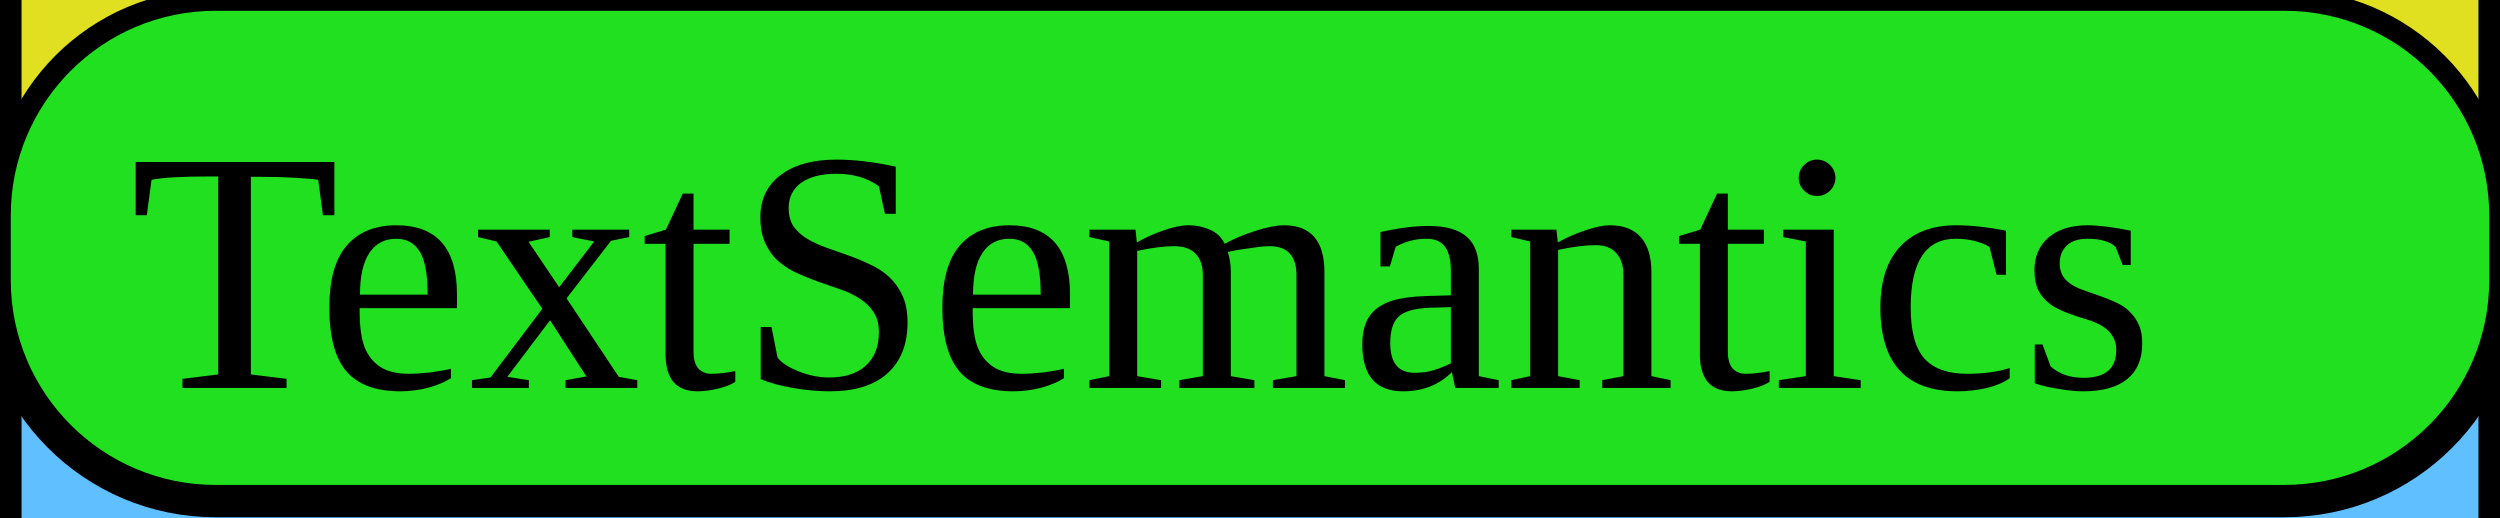
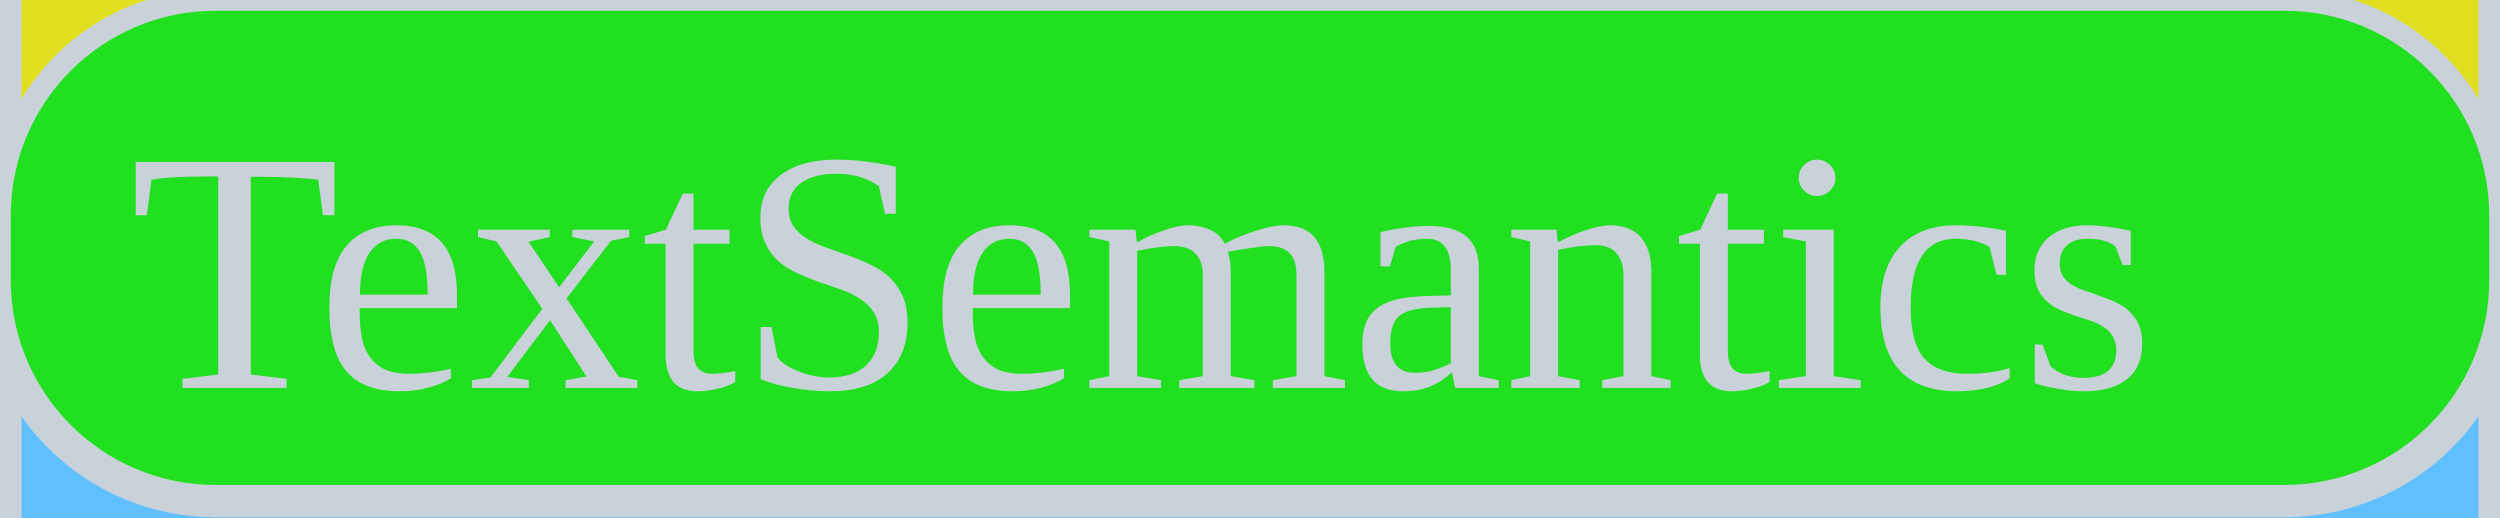
<svg xmlns="http://www.w3.org/2000/svg" version="1.1" viewBox="158 312 116 24" width="116px" height="24px">
-   <rect fill="rgb(255,255,255)" fill-opacity="1" width="116" height="24" x="158" y="312" />
-   <rect fill="rgb(96,192,255)" fill-opacity="1.0" stroke="rgb(0,0,0)" stroke-opacity="1.0" stroke-width="2" width="116" height="166" x="158" y="241" rx="10" />
-   <rect fill="rgb(224,224,32)" fill-opacity="1.0" stroke="rgb(0,0,0)" stroke-opacity="1.0" stroke-width="2" width="116" height="46" x="158" y="289" rx="10" />
-   <rect fill="rgb(32,224,32)" fill-opacity="1.0" stroke="rgb(0,0,0)" stroke-opacity="1.0" stroke-width="1" width="116" height="23" x="158" y="312" rx="10" />
-   <text fill="rgb(0,0,0)" fill-opacity="1.0" font-size="16" x="164" y="330" textLength="104" lengthAdjust="spacingAndGlyphs">TextSemantics</text>
+   <rect fill="rgb(13,17,23)" fill-opacity="1" width="116" height="24" x="158" y="312" />
+   <rect fill="rgb(96,192,255)" fill-opacity="1.0" stroke="rgb(201,209,217)" stroke-opacity="1.0" stroke-width="2" width="116" height="166" x="158" y="241" rx="10" />
+   <rect fill="rgb(224,224,32)" fill-opacity="1.0" stroke="rgb(201,209,217)" stroke-opacity="1.0" stroke-width="2" width="116" height="46" x="158" y="289" rx="10" />
+   <rect fill="rgb(32,224,32)" fill-opacity="1.0" stroke="rgb(201,209,217)" stroke-opacity="1.0" stroke-width="1" width="116" height="23" x="158" y="312" rx="10" />
+   <text fill="rgb(201,209,217)" fill-opacity="1.0" font-size="16" x="164" y="330" textLength="104" lengthAdjust="spacingAndGlyphs">TextSemantics</text>
</svg>
